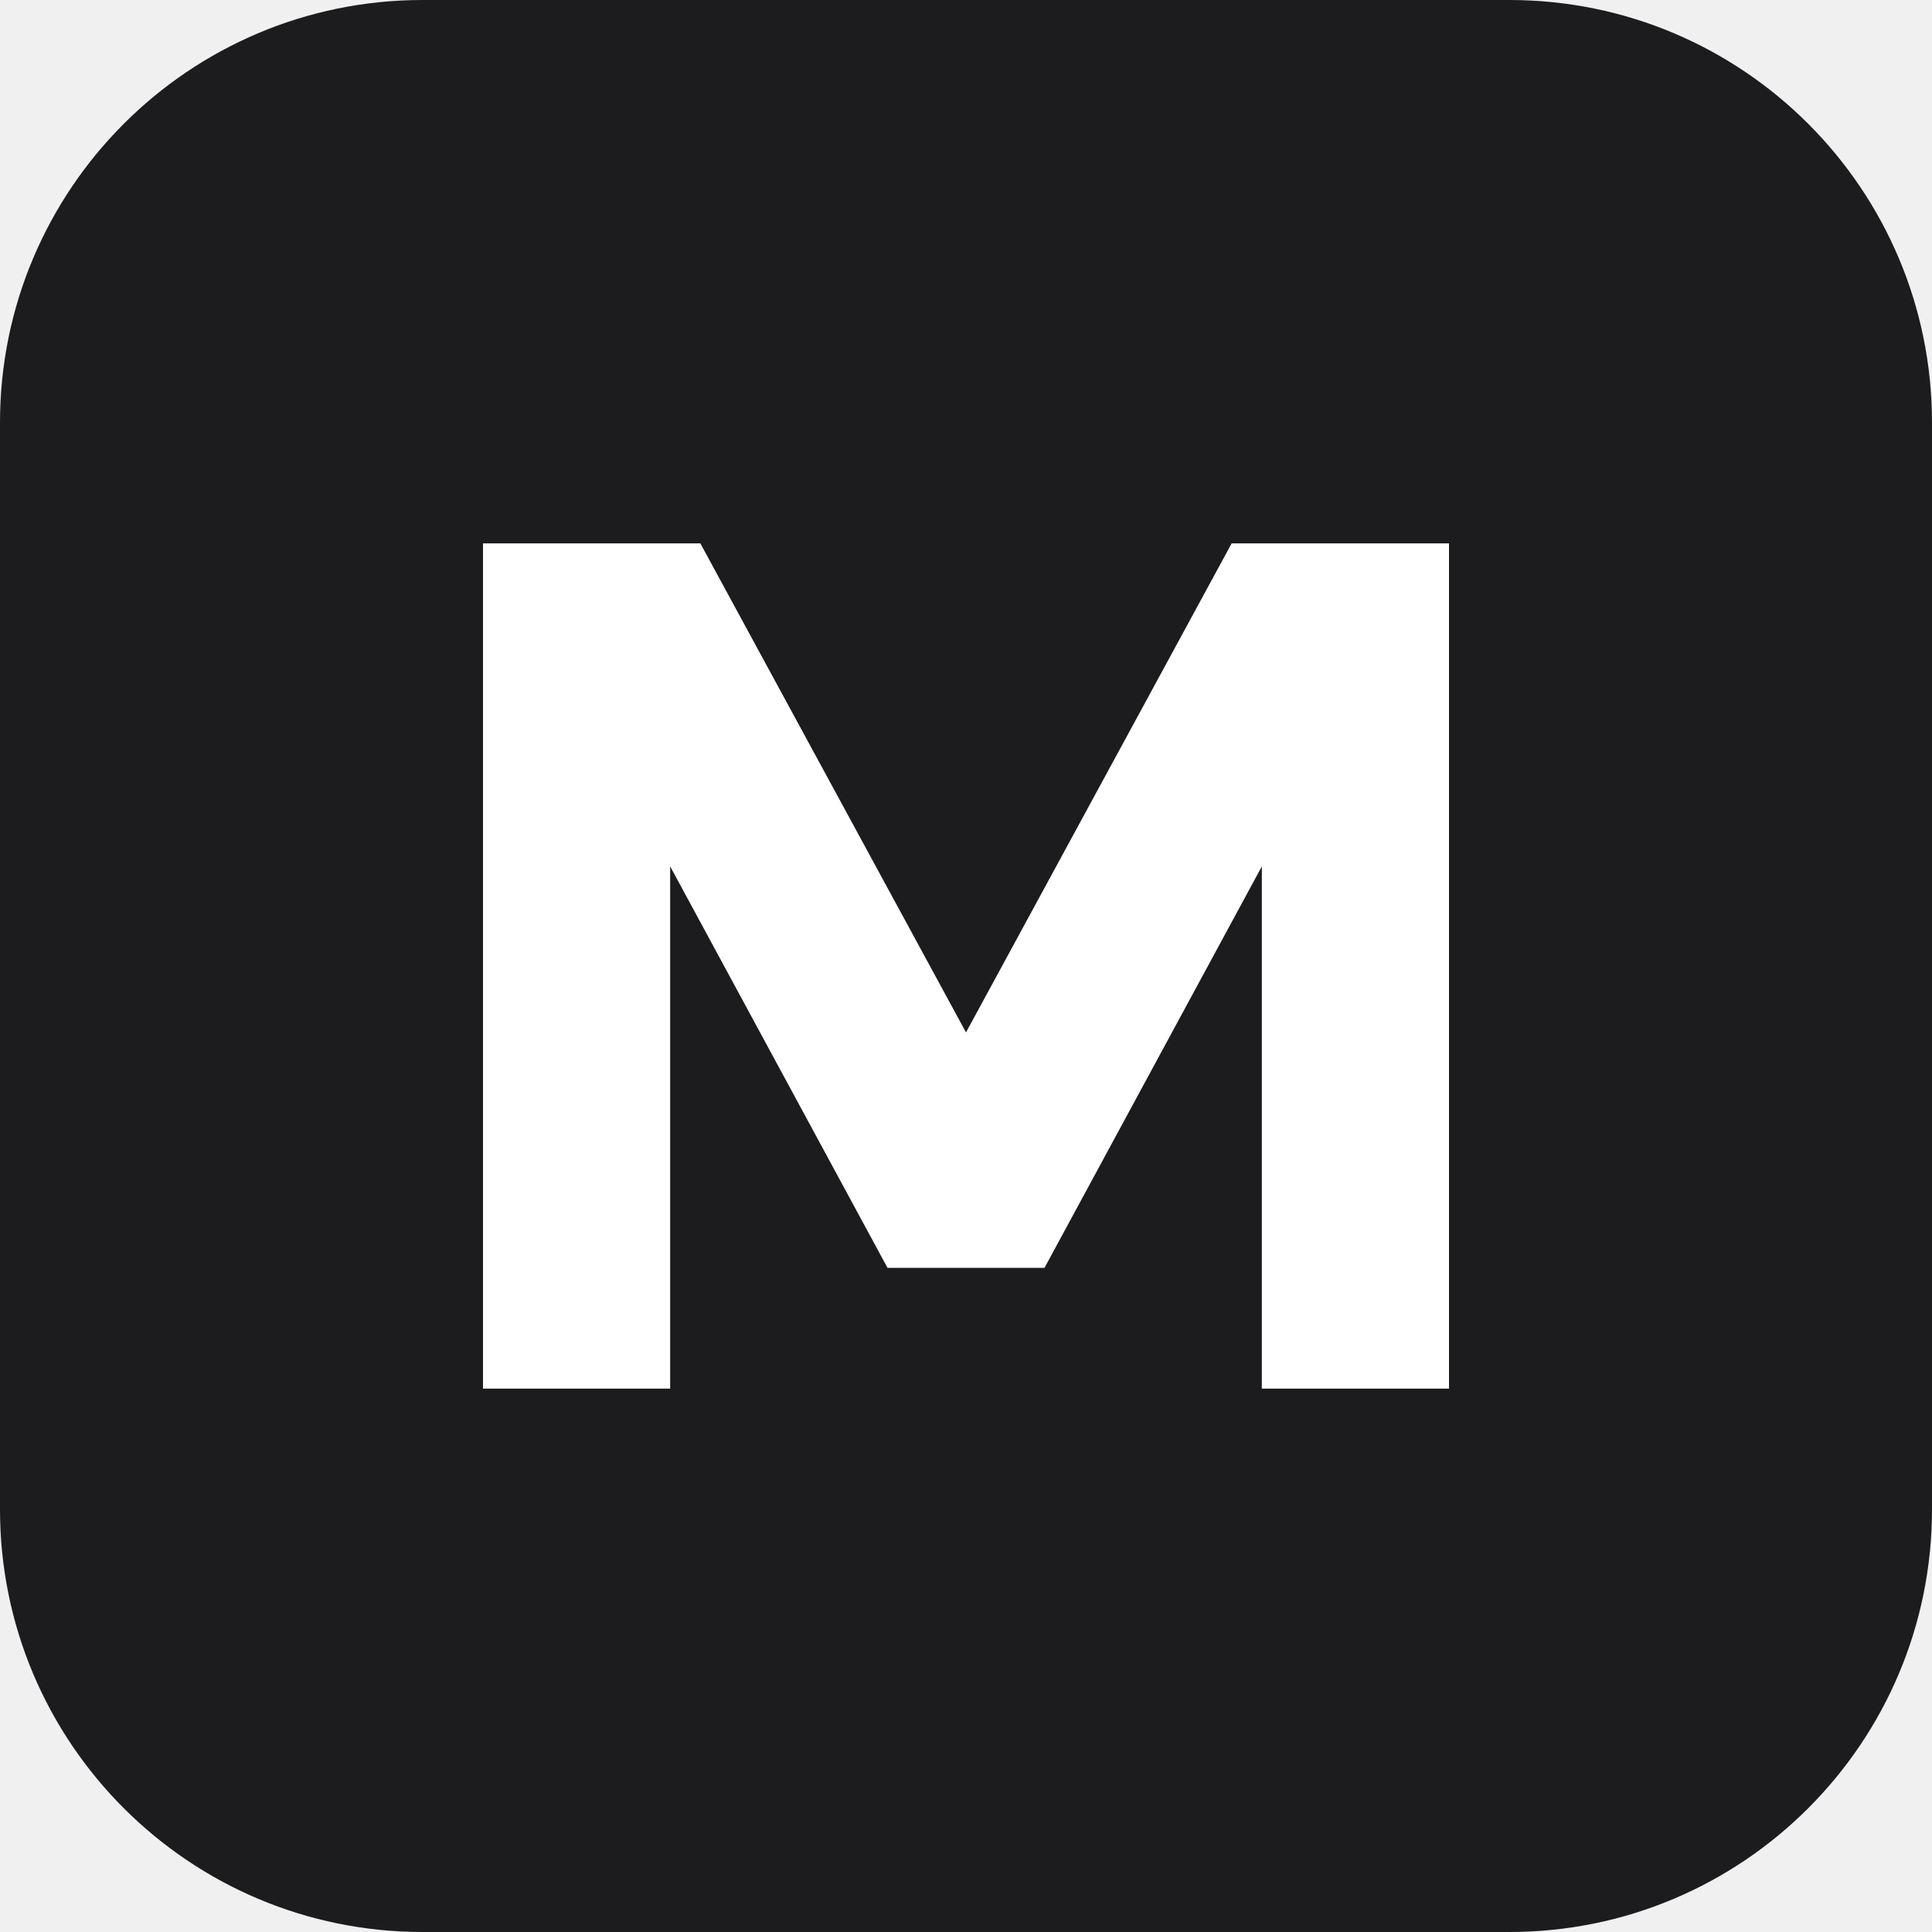
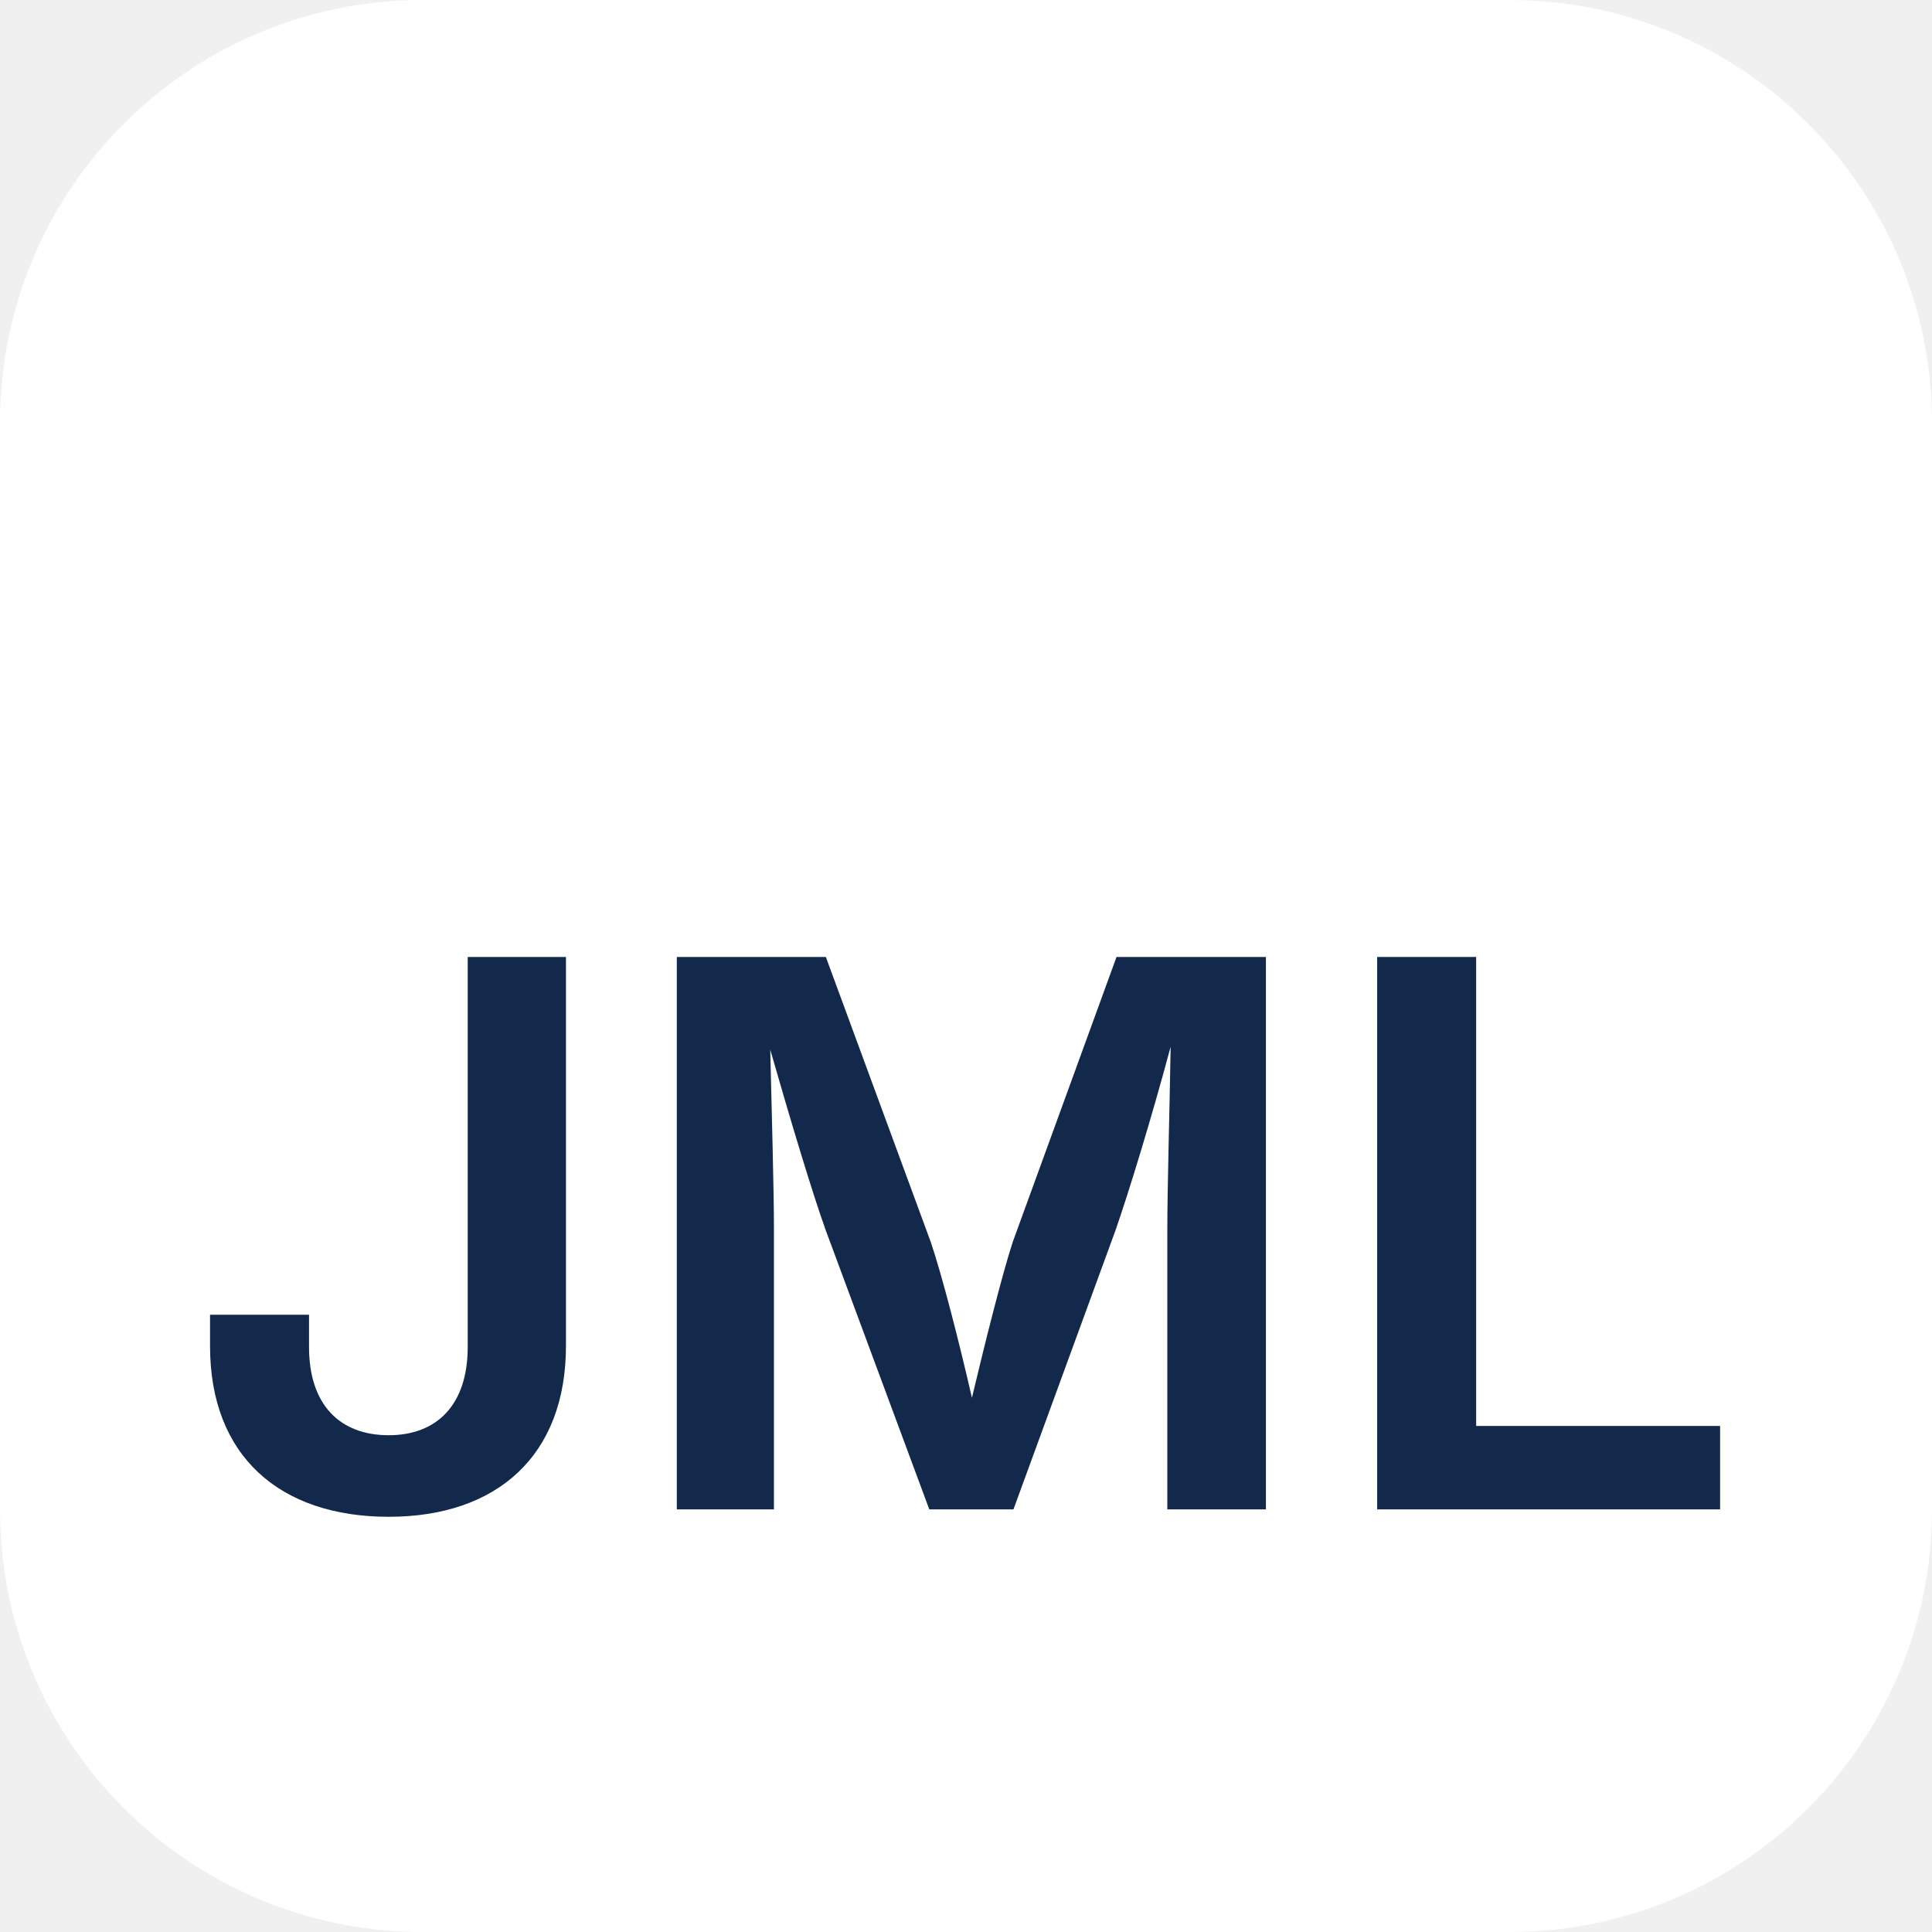
<svg xmlns="http://www.w3.org/2000/svg" viewBox="0 0 64 64">
-   <rect width="64" height="64" rx="14" fill="#1c1c1e" />
-   <path d="M16 46V18h7.2L32 34.2 40.8 18H48v28h-6.2V28.7L34.6 42h-5.2l-7.2-13.3V46H16Z" fill="#ffffff" />
+   <rect width="64" height="64" rx="14" fill="#ffffff" />
+   <g fill="#13294B">
+     <path d="M560 -20C852 -20 1038 145 1038 441V1490H773V438C773 281 689 200 560 200C429 200 345 281 345 438V525H78V440C78 145 265 -20 560 -20Z" transform="translate(6 50) scale(.01228153 -.01228153)" />
+     <path d="M150 0H412V752C412 865 406 1071 402 1240C457 1048 517 849 552 752L831 0H1058L1333 752C1368 852 1431 1057 1482 1248C1479 1071 1473 863 1473 752V0H1739V1490H1336L1056 721C1027 632 981 448 946 301C912 450 865 633 835 721L552 1490H150Z" transform="translate(20.578 50) scale(.01228153 -.01228153)" />
+     <path d="M150 0H1075V225H417V1490H150Z" transform="translate(43.778 50) scale(.01228153 -.01228153)" />
+   </g>
</svg>
